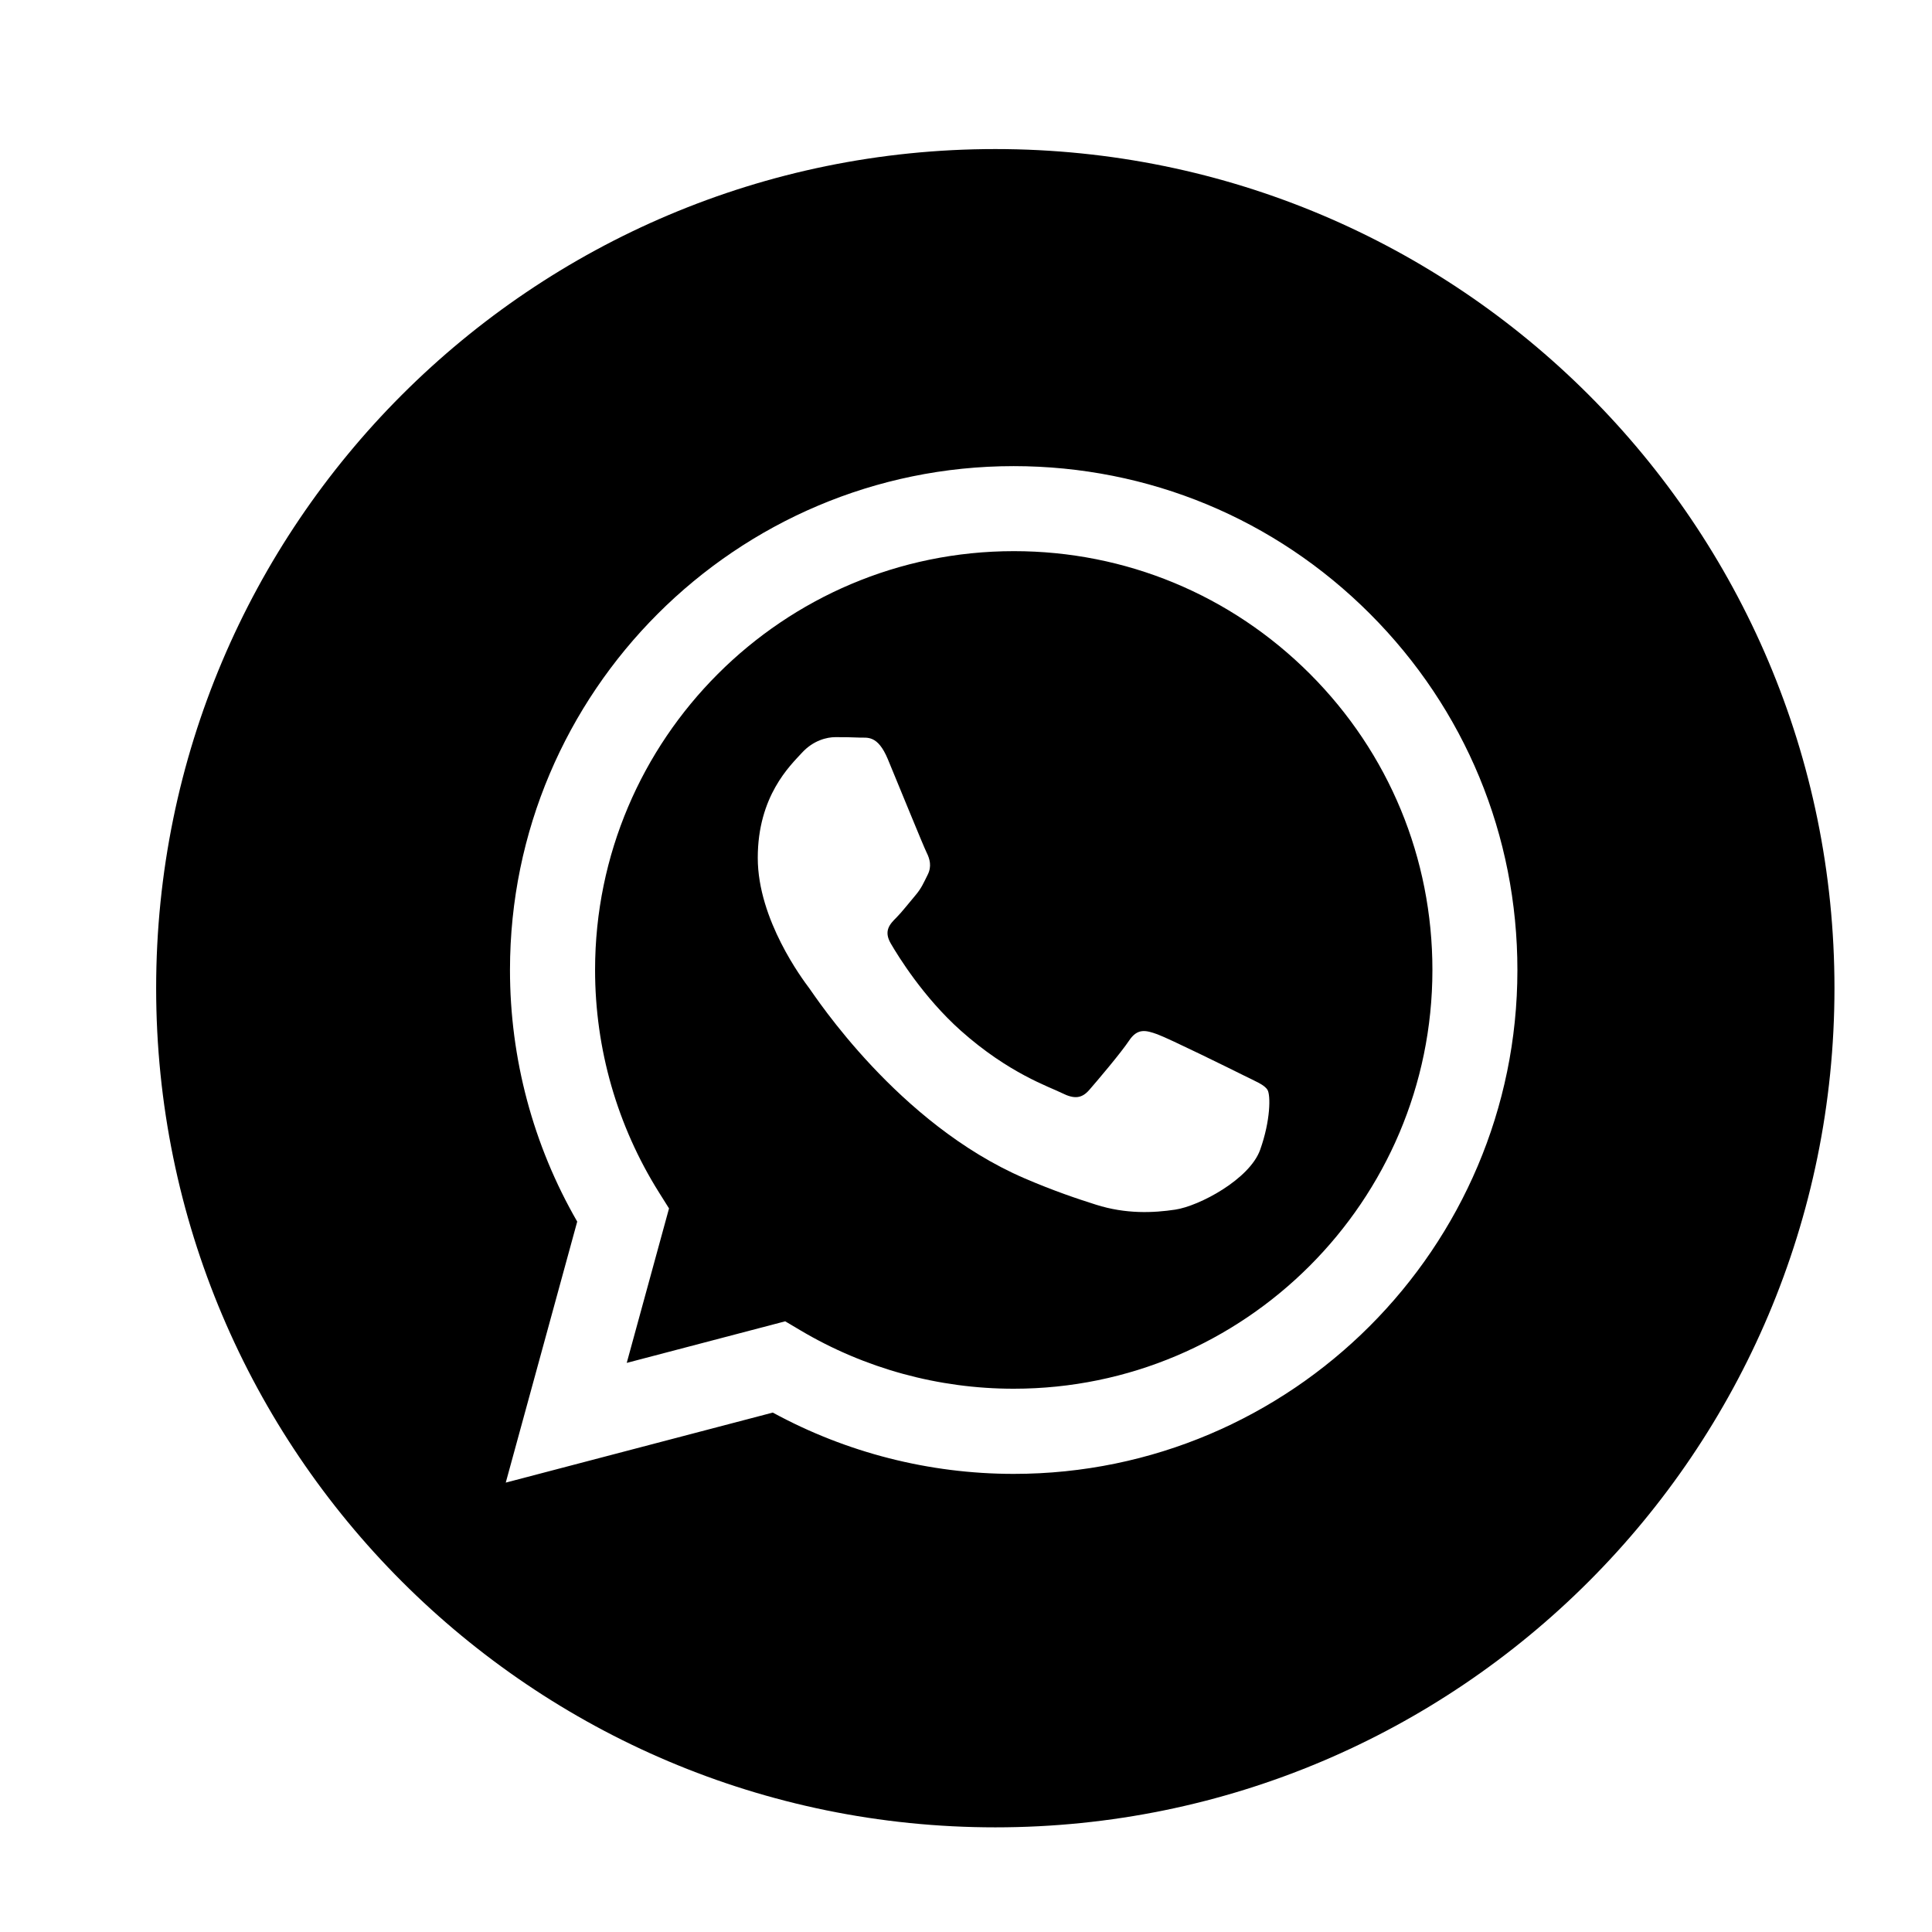
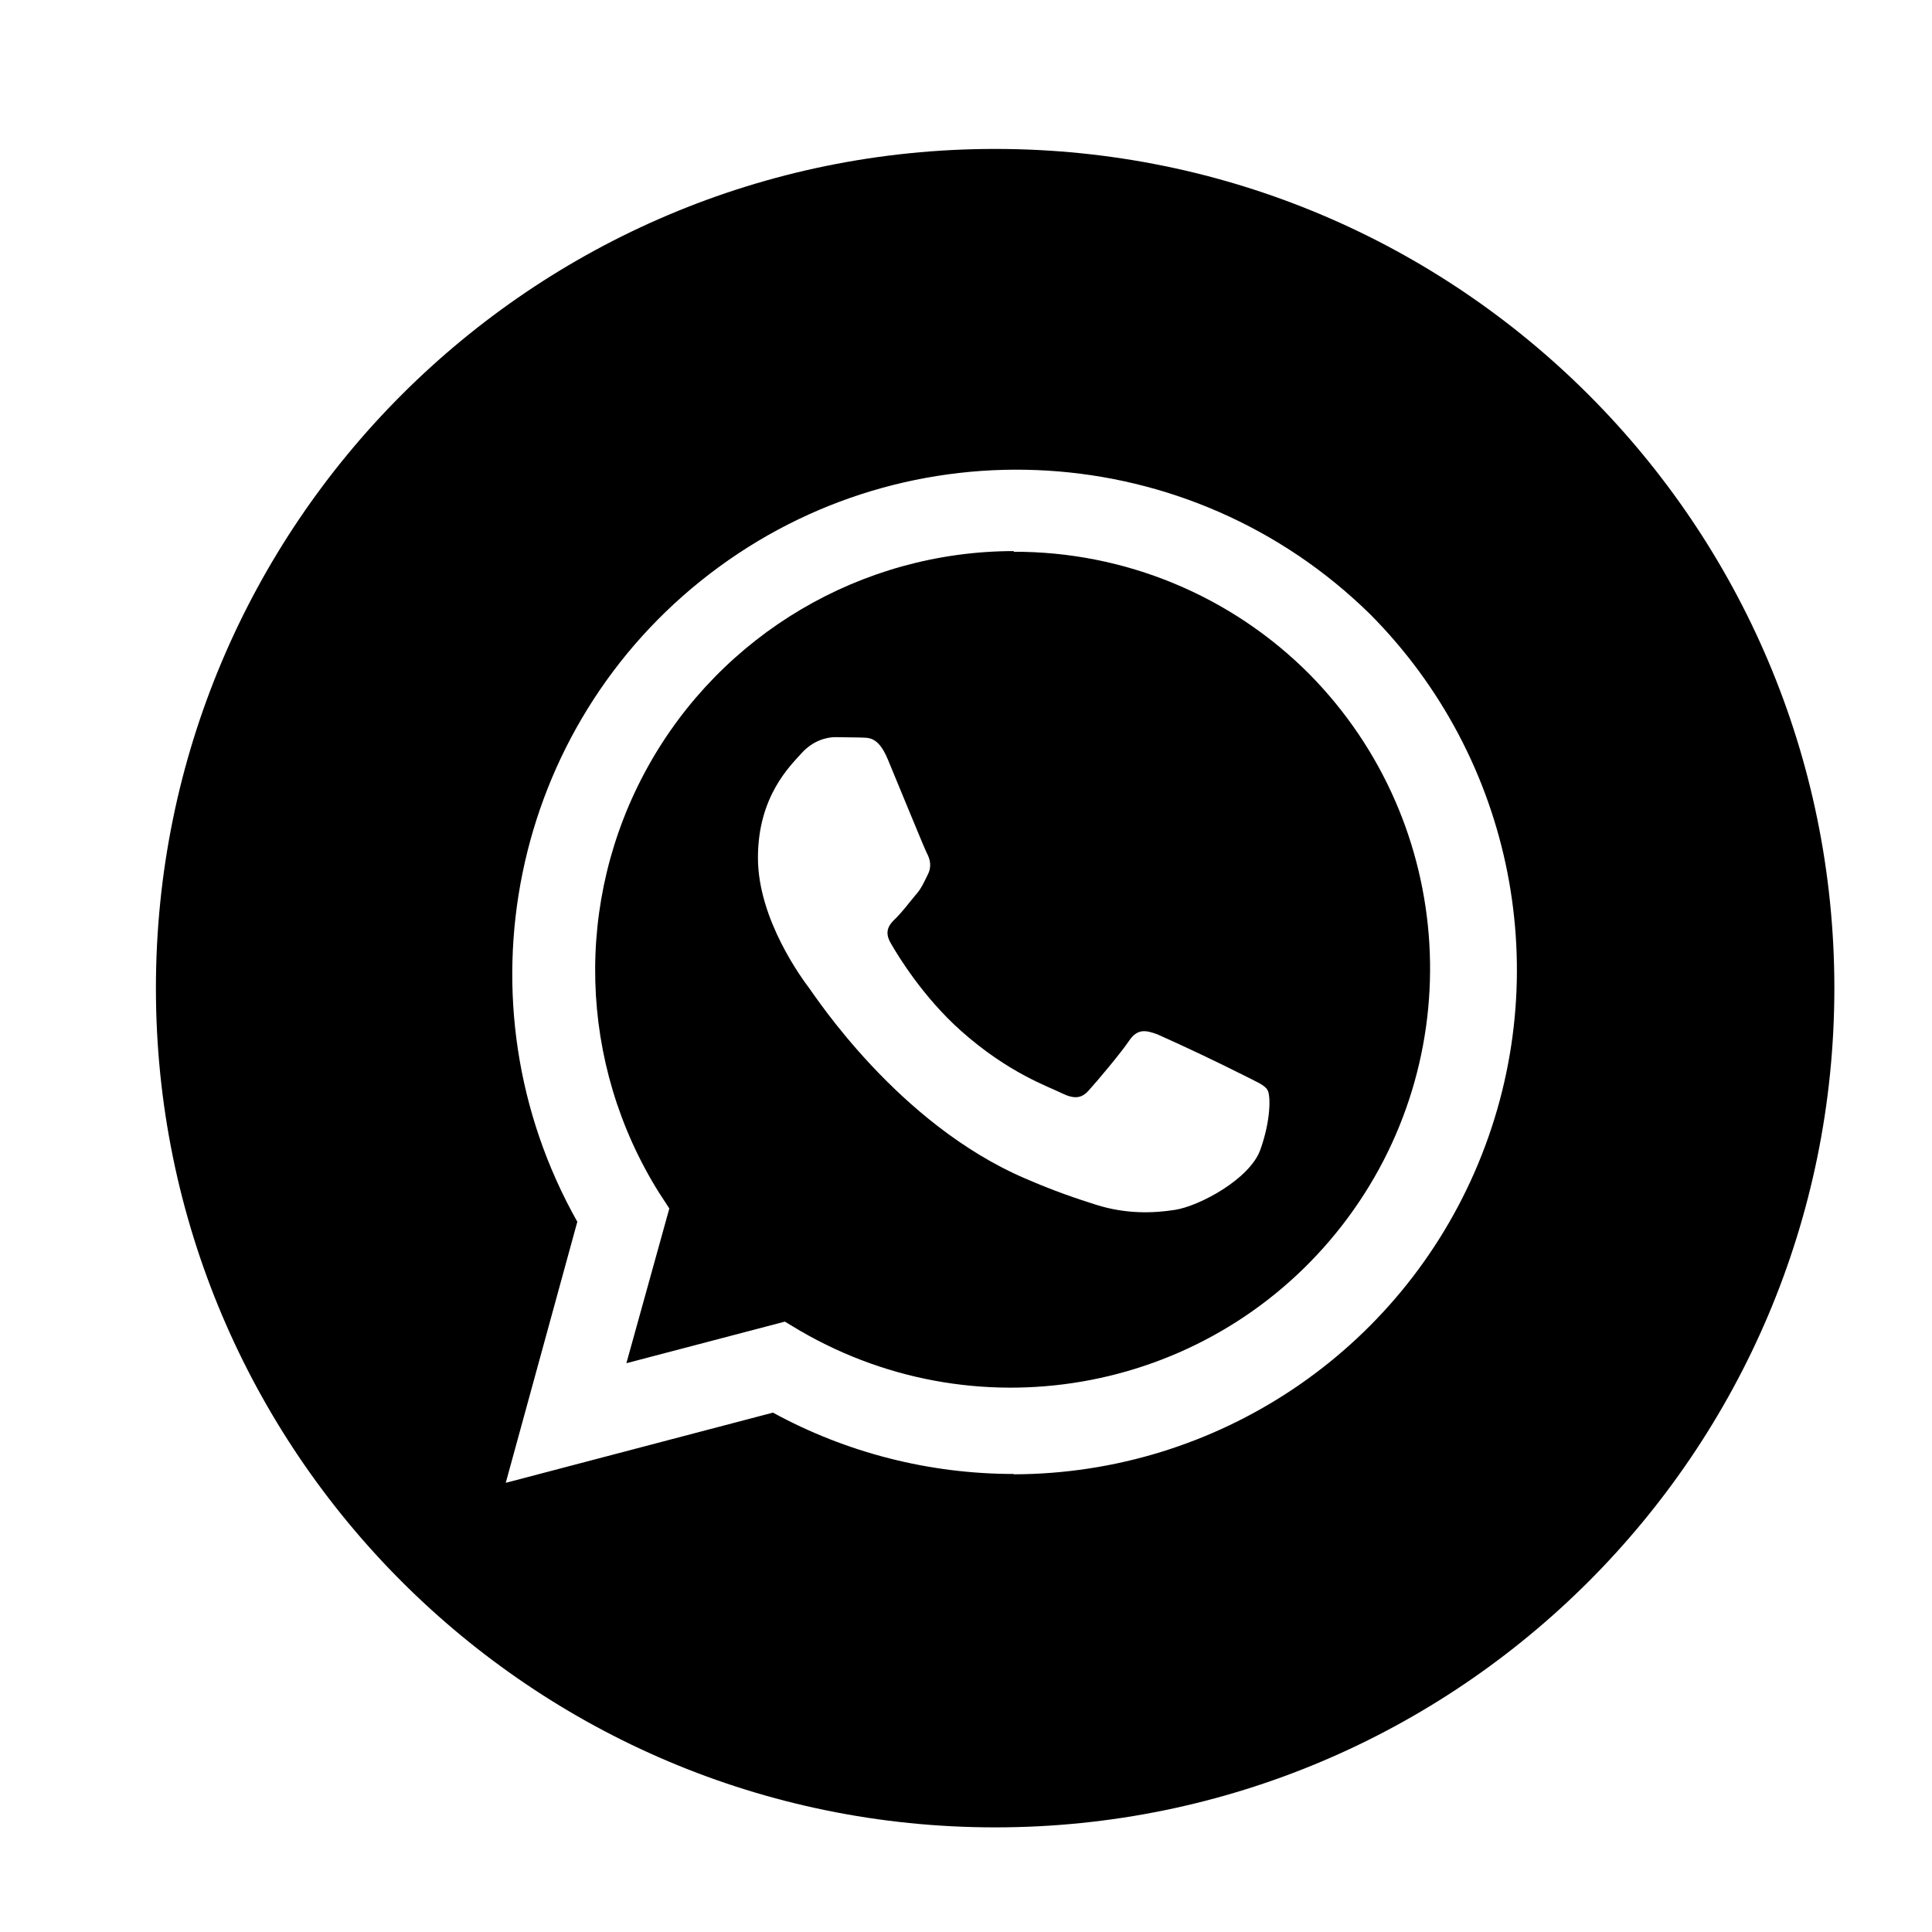
- <svg xmlns="http://www.w3.org/2000/svg" version="1.1" id="Layer_1" x="0px" y="0px" width="56.693px" height="56.693px" viewBox="0 0 56.693 56.693" style="enable-background:new 0 0 56.693 56.693;" xml:space="preserve">
-   <g>
-     <path d="M29.752,16.173c-6.777,0-12.288,5.511-12.29,12.284c-0.001,2.321,0.649,4.582,1.878,6.538l0.292,0.465   l-1.241,4.533l4.65-1.22l0.449,0.266c1.886,1.119,4.048,1.712,6.253,1.712h0.005   c6.771,0,12.283-5.511,12.285-12.286c0.001-3.283-1.275-6.369-3.595-8.691   C36.118,17.454,33.033,16.174,29.752,16.173z M36.978,33.74c-0.308,0.863-1.783,1.65-2.493,1.756   c-0.636,0.095-1.442,0.135-2.326-0.146c-0.536-0.17-1.224-0.398-2.106-0.778   c-3.705-1.6-6.125-5.33-6.309-5.577c-0.185-0.246-1.508-2.003-1.508-3.821c0-1.818,0.954-2.711,1.293-3.081   c0.338-0.37,0.739-0.462,0.985-0.462c0.246,0,0.493,0.002,0.708,0.013c0.227,0.011,0.531-0.086,0.831,0.634   c0.308,0.74,1.046,2.558,1.139,2.742c0.092,0.185,0.154,0.401,0.031,0.647c-0.123,0.246-0.185,0.401-0.369,0.616   c-0.185,0.216-0.388,0.481-0.554,0.647c-0.185,0.184-0.377,0.384-0.162,0.754c0.215,0.37,0.957,1.579,2.055,2.559   c1.411,1.258,2.601,1.648,2.97,1.833c0.369,0.185,0.585,0.154,0.8-0.092c0.215-0.246,0.923-1.079,1.169-1.448   c0.246-0.37,0.492-0.308,0.831-0.185c0.339,0.123,2.154,1.017,2.524,1.202c0.369,0.185,0.616,0.277,0.708,0.431   C37.286,32.138,37.286,32.877,36.978,33.74z" />
-     <path d="M29.207,4.374c-13.6,0-24.625,11.023-24.625,24.623s11.025,24.625,24.625,24.625   c13.599,0,24.624-11.025,24.624-24.625S42.805,4.374,29.207,4.374z M29.747,43.25   C29.747,43.25,29.747,43.25,29.747,43.25h-0.006c-2.474-0.001-4.905-0.622-7.064-1.799l-7.836,2.055l2.097-7.659   c-1.294-2.242-1.974-4.784-1.973-7.389c0.003-8.15,6.634-14.78,14.781-14.78c3.954,0.002,7.665,1.541,10.456,4.335   c2.791,2.794,4.327,6.507,4.325,10.457C44.525,36.618,37.893,43.25,29.747,43.25z" />
-   </g>
+ <svg xmlns="http://www.w3.org/2000/svg" width="56.69" height="56.69">
+   <path d="M29.75 16.17A12.3 12.3 0 0019.34 35l.3.46L18.38 40l4.65-1.22.45.27a12.3 12.3 0 0014.95-19.26 12.2 12.2 0 00-8.69-3.6zm7.23 17.57c-.31.86-1.79 1.65-2.5 1.76-.63.1-1.44.13-2.32-.15-.54-.17-1.23-.4-2.1-.78-3.71-1.6-6.13-5.33-6.32-5.58-.18-.24-1.5-2-1.5-3.82 0-1.81.95-2.7 1.29-3.08.34-.37.74-.46.98-.46l.71.01c.23.02.53-.08.83.64.31.74 1.05 2.56 1.14 2.74.1.19.16.4.03.65-.12.24-.18.4-.37.61-.18.22-.39.49-.55.65-.19.18-.38.38-.16.75.21.37.95 1.58 2.05 2.56 1.41 1.26 2.6 1.65 2.97 1.84.37.18.59.15.8-.1.22-.24.92-1.07 1.17-1.44.25-.37.5-.31.83-.19a61.7 61.7 0 012.53 1.2c.37.19.61.28.7.43.1.16.1.9-.21 1.76z" />
+   <path d="M29.2 4.37a24.62 24.62 0 100 49.25 24.62 24.62 0 000-49.25zm.55 38.88c-2.48 0-4.91-.62-7.07-1.8l-7.84 2.06 2.1-7.66A14.8 14.8 0 0140.2 18.02a14.8 14.8 0 01-10.46 25.24z" />
</svg>
